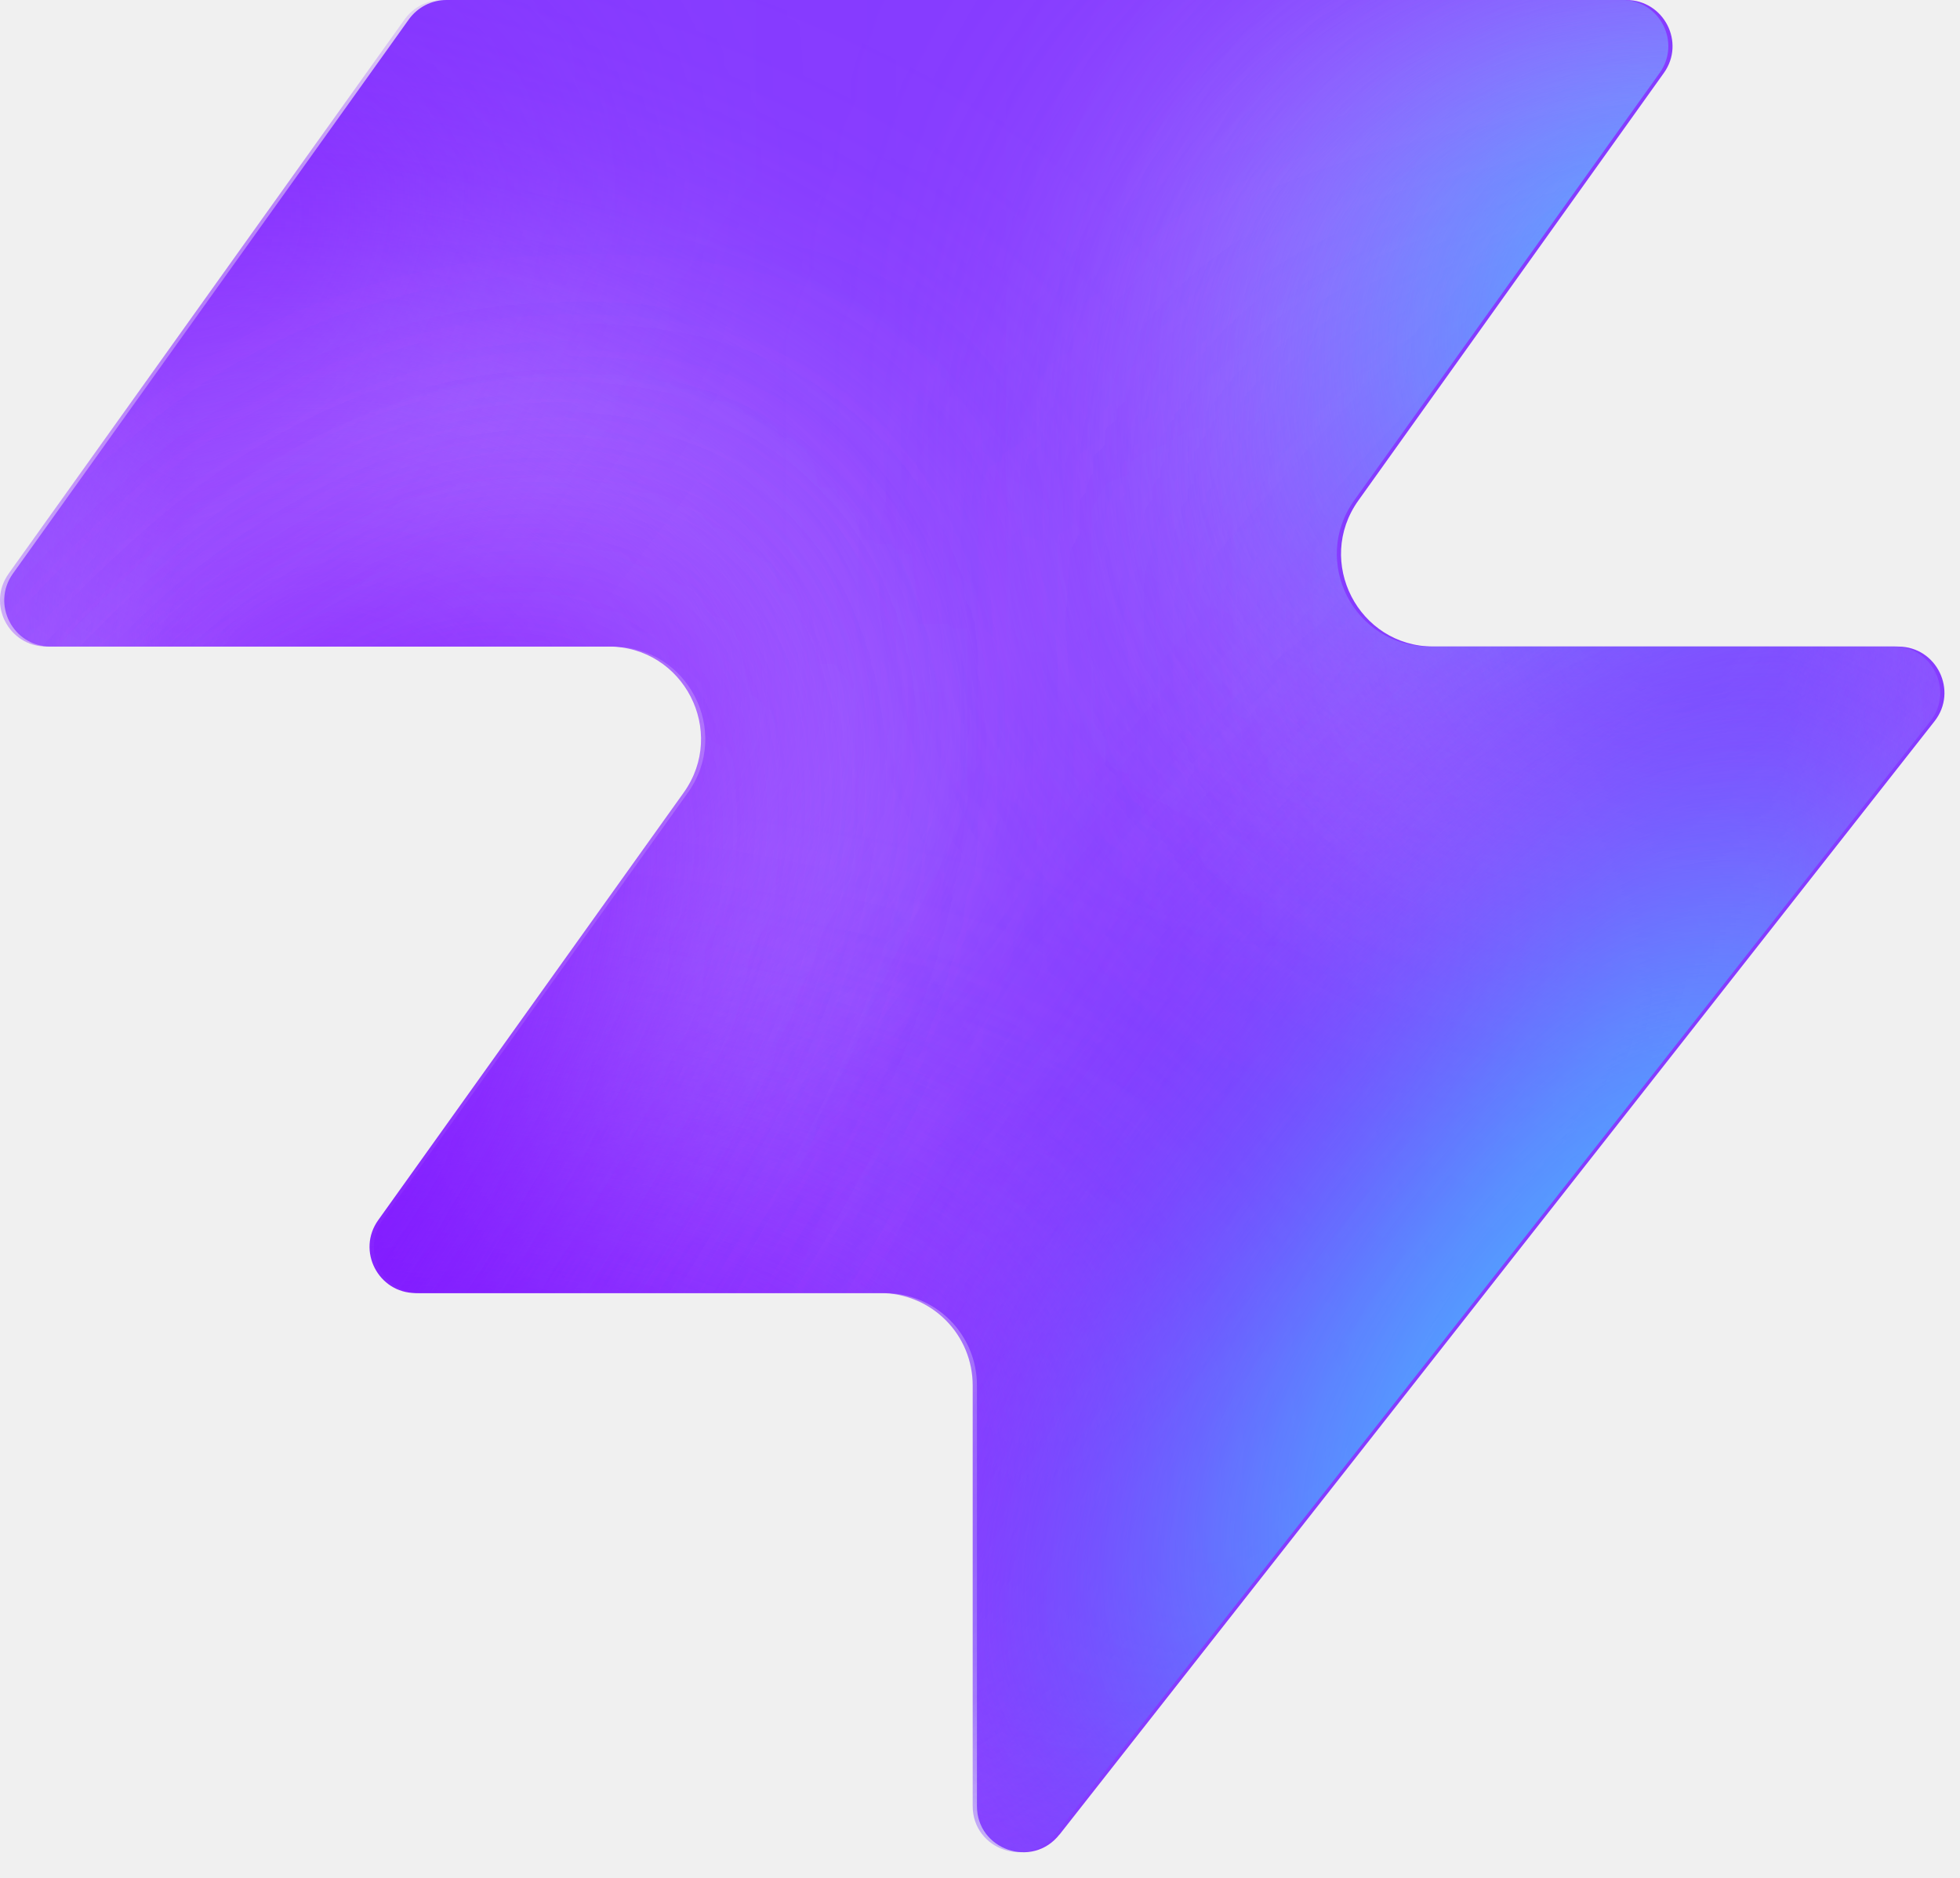
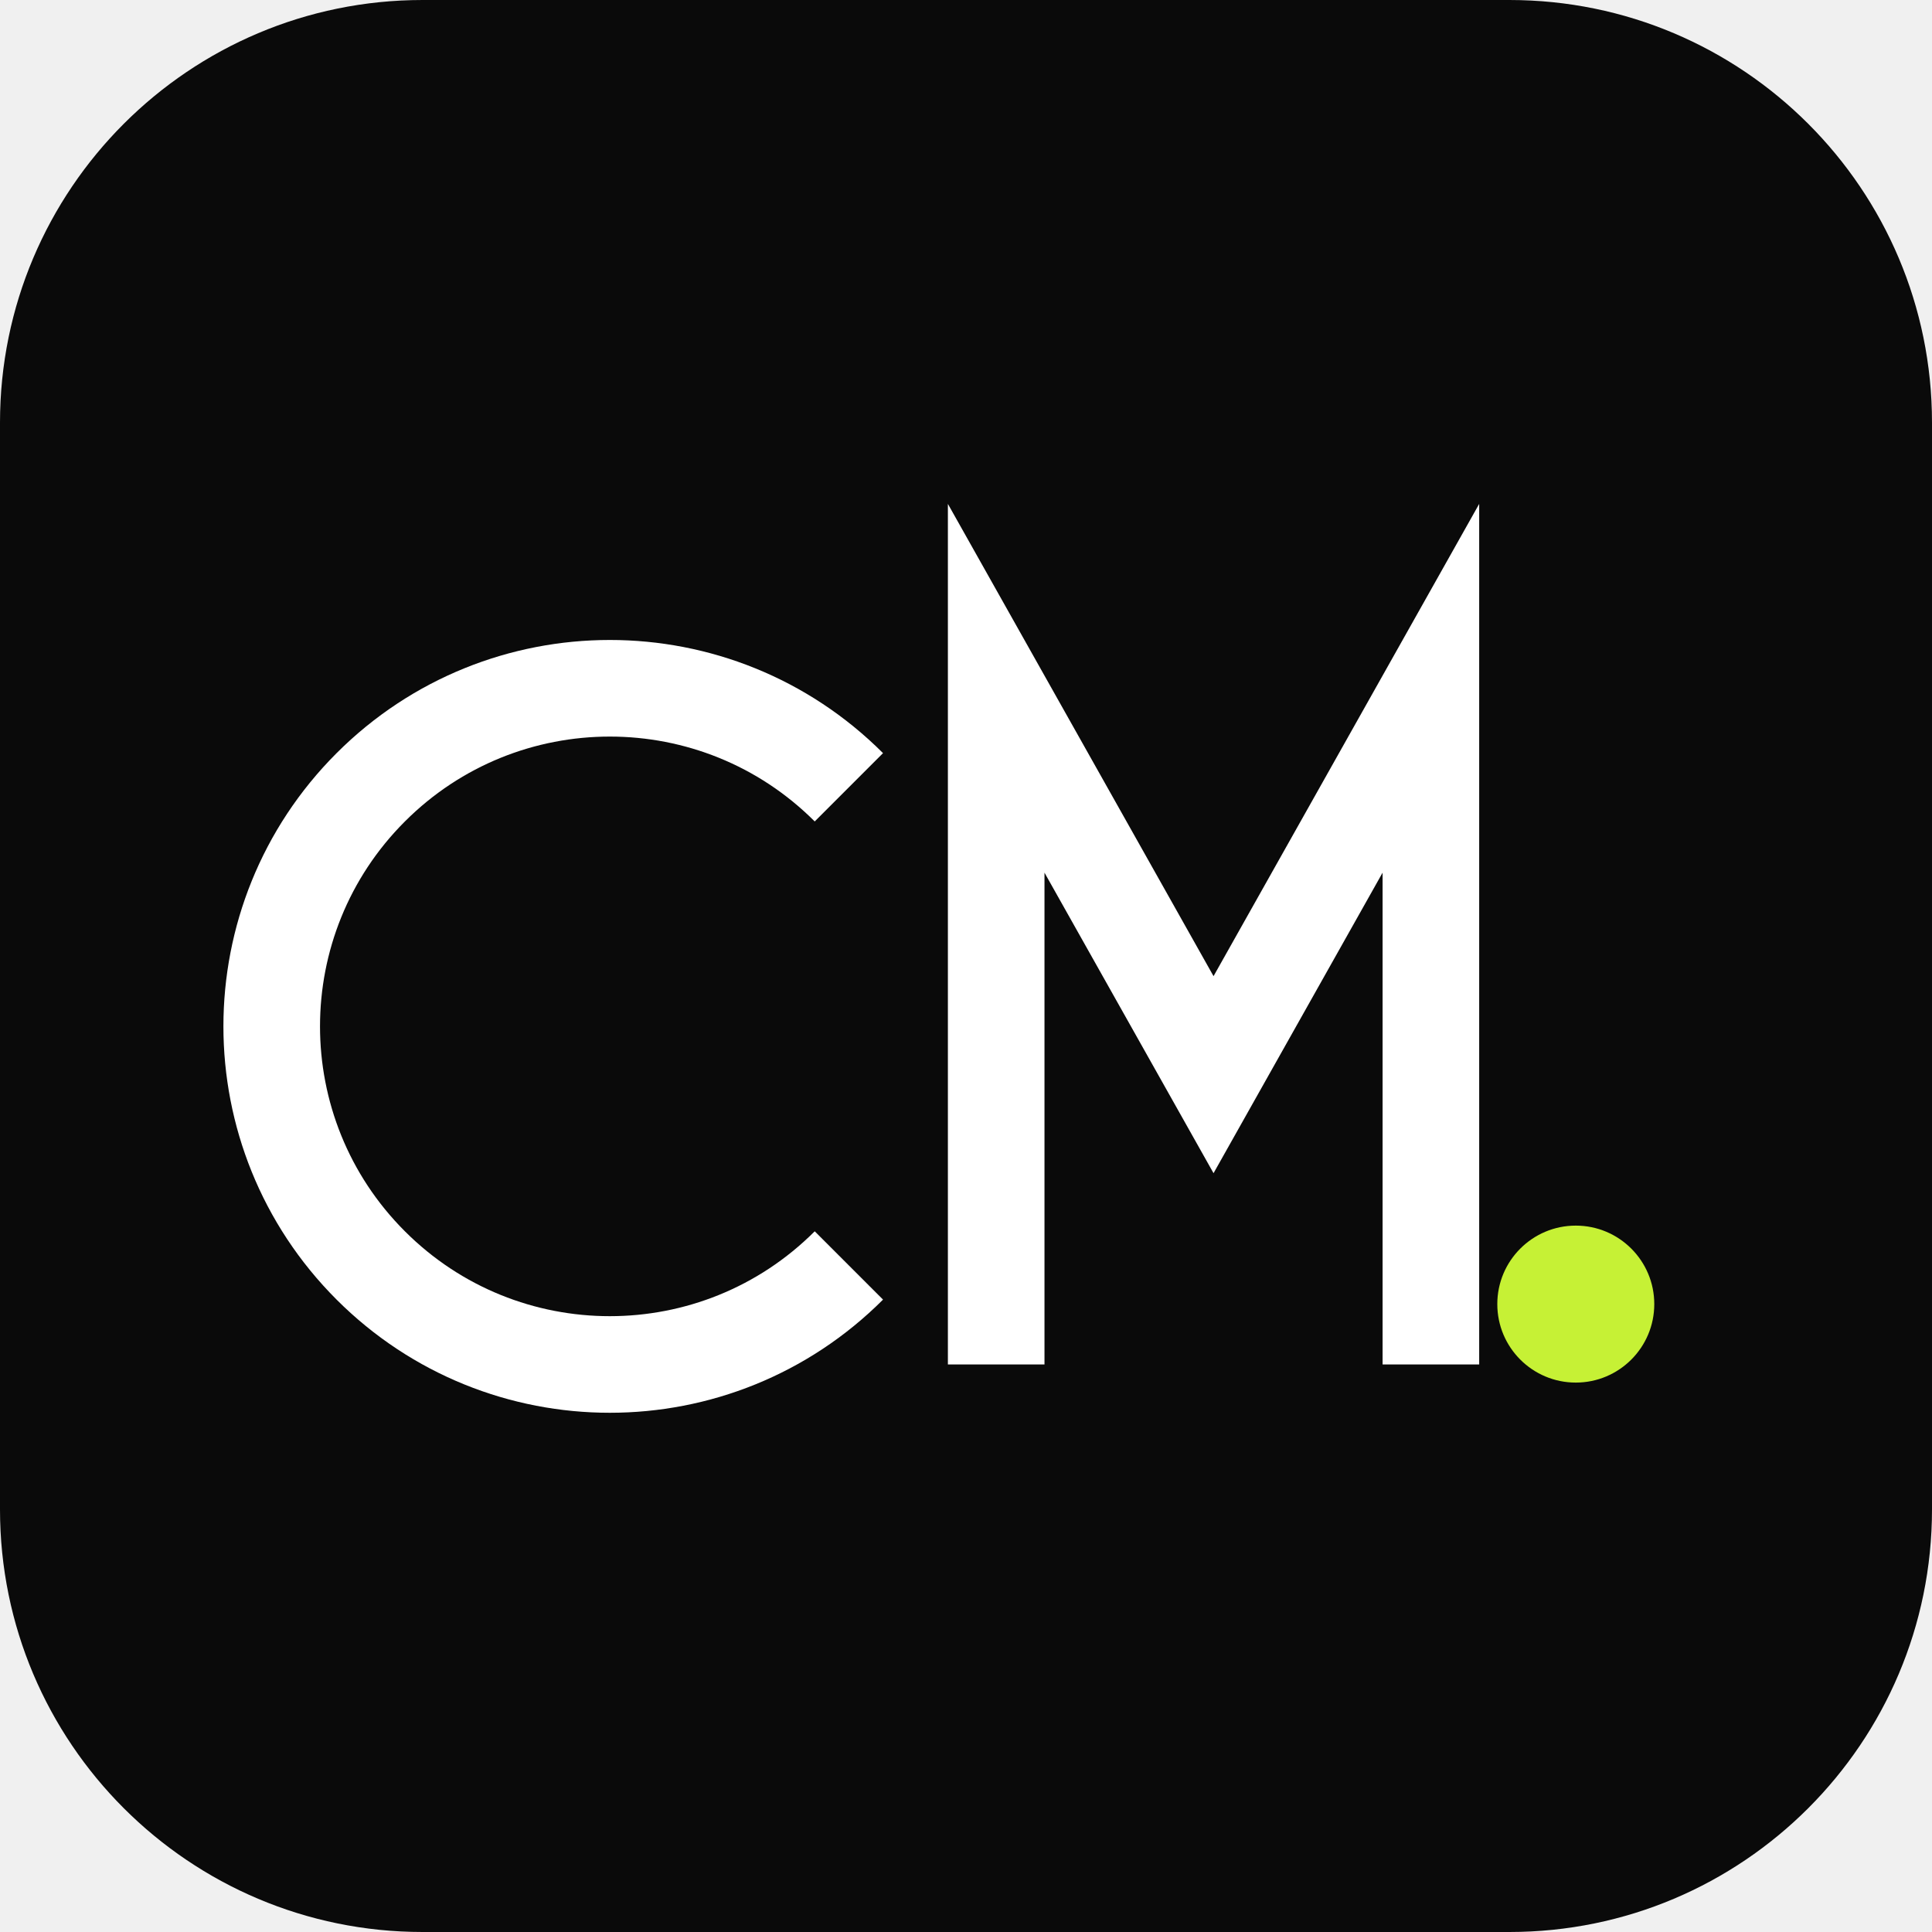
- <svg xmlns="http://www.w3.org/2000/svg" width="48" height="46" fill="none" viewBox="0 0 48 46">
-   <path fill="#863bff" d="M25.946 44.938c-.664.845-2.021.375-2.021-.698V33.937a2.26 2.26 0 0 0-2.262-2.262H10.287c-.92 0-1.456-1.04-.92-1.788l7.48-10.471c1.07-1.497 0-3.578-1.842-3.578H1.237c-.92 0-1.456-1.04-.92-1.788L10.013.474c.214-.297.556-.474.92-.474h28.894c.92 0 1.456 1.04.92 1.788l-7.48 10.471c-1.07 1.498 0 3.579 1.842 3.579h11.377c.943 0 1.473 1.088.89 1.83L25.947 44.94z" style="fill:#863bff;fill:color(display-p3 .525 .23 1);fill-opacity:1" />
-   <mask id="a" width="48" height="46" x="0" y="0" maskUnits="userSpaceOnUse" style="mask-type:alpha">
-     <path fill="#000" d="M25.842 44.938c-.664.844-2.021.375-2.021-.698V33.937a2.26 2.26 0 0 0-2.262-2.262H10.183c-.92 0-1.456-1.04-.92-1.788l7.48-10.471c1.07-1.498 0-3.579-1.842-3.579H1.133c-.92 0-1.456-1.04-.92-1.787L9.91.473c.214-.297.556-.474.92-.474h28.894c.92 0 1.456 1.04.92 1.788l-7.48 10.471c-1.07 1.498 0 3.578 1.842 3.578h11.377c.943 0 1.473 1.088.89 1.832L25.843 44.94z" style="fill:#000;fill-opacity:1" />
-   </mask>
-   <g mask="url(#a)">
-     <g filter="url(#b)">
-       <ellipse cx="5.508" cy="14.704" fill="#ede6ff" rx="5.508" ry="14.704" style="fill:#ede6ff;fill:color(display-p3 .927 .903 1);fill-opacity:1" transform="matrix(.00324 1 1 -.00324 -4.47 31.516)" />
+ <svg xmlns="http://www.w3.org/2000/svg" viewBox="0 0 64 64" width="64" height="64">
+   <rect width="64" height="64" rx="14" fill="#0A0A0A" />
+   <g transform="translate(5 14) scale(0.4)">
+     <g fill="none" stroke="#FFFFFF" stroke-width="8" stroke-linejoin="miter" stroke-miterlimit="10">
+       <path d="M57.8 30.2 A28 28 0 1 0 57.8 69.8" />
+       <path d="M70 78 V22 L88 54 L106 22 V78" />
    </g>
-     <g filter="url(#c)">
-       <ellipse cx="10.399" cy="29.851" fill="#ede6ff" rx="10.399" ry="29.851" style="fill:#ede6ff;fill:color(display-p3 .927 .903 1);fill-opacity:1" transform="matrix(.00324 1 1 -.00324 -39.328 7.883)" />
-     </g>
-     <g filter="url(#d)">
-       <ellipse cx="5.508" cy="30.487" fill="#7e14ff" rx="5.508" ry="30.487" style="fill:#7e14ff;fill:color(display-p3 .492 .077 1);fill-opacity:1" transform="rotate(89.814 -25.913 -14.639)scale(1 -1)" />
-     </g>
-     <g filter="url(#e)">
-       <ellipse cx="5.508" cy="30.599" fill="#7e14ff" rx="5.508" ry="30.599" style="fill:#7e14ff;fill:color(display-p3 .492 .077 1);fill-opacity:1" transform="rotate(89.814 -32.644 -3.334)scale(1 -1)" />
-     </g>
-     <g filter="url(#f)">
-       <ellipse cx="5.508" cy="30.599" fill="#7e14ff" rx="5.508" ry="30.599" style="fill:#7e14ff;fill:color(display-p3 .492 .077 1);fill-opacity:1" transform="matrix(.00324 1 1 -.00324 -34.34 30.47)" />
-     </g>
-     <g filter="url(#g)">
-       <ellipse cx="14.072" cy="22.078" fill="#ede6ff" rx="14.072" ry="22.078" style="fill:#ede6ff;fill:color(display-p3 .927 .903 1);fill-opacity:1" transform="rotate(93.35 24.506 48.493)scale(-1 1)" />
-     </g>
-     <g filter="url(#h)">
-       <ellipse cx="3.47" cy="21.501" fill="#7e14ff" rx="3.47" ry="21.501" style="fill:#7e14ff;fill:color(display-p3 .492 .077 1);fill-opacity:1" transform="rotate(89.009 28.708 47.59)scale(-1 1)" />
-     </g>
-     <g filter="url(#i)">
-       <ellipse cx="3.47" cy="21.501" fill="#7e14ff" rx="3.47" ry="21.501" style="fill:#7e14ff;fill:color(display-p3 .492 .077 1);fill-opacity:1" transform="rotate(89.009 28.708 47.59)scale(-1 1)" />
-     </g>
-     <g filter="url(#j)">
-       <ellipse cx=".387" cy="8.972" fill="#7e14ff" rx="4.407" ry="29.108" style="fill:#7e14ff;fill:color(display-p3 .492 .077 1);fill-opacity:1" transform="rotate(39.51 .387 8.972)" />
-     </g>
-     <g filter="url(#k)">
-       <ellipse cx="47.523" cy="-6.092" fill="#7e14ff" rx="4.407" ry="29.108" style="fill:#7e14ff;fill:color(display-p3 .492 .077 1);fill-opacity:1" transform="rotate(37.892 47.523 -6.092)" />
-     </g>
-     <g filter="url(#l)">
-       <ellipse cx="41.412" cy="6.333" fill="#47bfff" rx="5.971" ry="9.665" style="fill:#47bfff;fill:color(display-p3 .28 .748 1);fill-opacity:1" transform="rotate(37.892 41.412 6.333)" />
-     </g>
-     <g filter="url(#m)">
-       <ellipse cx="-1.879" cy="38.332" fill="#7e14ff" rx="4.407" ry="29.108" style="fill:#7e14ff;fill:color(display-p3 .492 .077 1);fill-opacity:1" transform="rotate(37.892 -1.88 38.332)" />
-     </g>
-     <g filter="url(#n)">
-       <ellipse cx="-1.879" cy="38.332" fill="#7e14ff" rx="4.407" ry="29.108" style="fill:#7e14ff;fill:color(display-p3 .492 .077 1);fill-opacity:1" transform="rotate(37.892 -1.88 38.332)" />
-     </g>
-     <g filter="url(#o)">
-       <ellipse cx="35.651" cy="29.907" fill="#7e14ff" rx="4.407" ry="29.108" style="fill:#7e14ff;fill:color(display-p3 .492 .077 1);fill-opacity:1" transform="rotate(37.892 35.651 29.907)" />
-     </g>
-     <g filter="url(#p)">
-       <ellipse cx="38.418" cy="32.4" fill="#47bfff" rx="5.971" ry="15.297" style="fill:#47bfff;fill:color(display-p3 .28 .748 1);fill-opacity:1" transform="rotate(37.892 38.418 32.4)" />
-     </g>
+     <circle cx="118" cy="73" r="6.5" fill="#C6F135" />
  </g>
-   <defs>
-     <filter id="b" width="60.045" height="41.654" x="-19.77" y="16.149" color-interpolation-filters="sRGB" filterUnits="userSpaceOnUse">
-       <feFlood flood-opacity="0" result="BackgroundImageFix" />
-       <feBlend in="SourceGraphic" in2="BackgroundImageFix" result="shape" />
-       <feGaussianBlur result="effect1_foregroundBlur_2002_17158" stdDeviation="7.659" />
-     </filter>
-     <filter id="c" width="90.34" height="51.437" x="-54.613" y="-7.533" color-interpolation-filters="sRGB" filterUnits="userSpaceOnUse">
-       <feFlood flood-opacity="0" result="BackgroundImageFix" />
-       <feBlend in="SourceGraphic" in2="BackgroundImageFix" result="shape" />
-       <feGaussianBlur result="effect1_foregroundBlur_2002_17158" stdDeviation="7.659" />
-     </filter>
-     <filter id="d" width="79.355" height="29.4" x="-49.64" y="2.03" color-interpolation-filters="sRGB" filterUnits="userSpaceOnUse">
-       <feFlood flood-opacity="0" result="BackgroundImageFix" />
-       <feBlend in="SourceGraphic" in2="BackgroundImageFix" result="shape" />
-       <feGaussianBlur result="effect1_foregroundBlur_2002_17158" stdDeviation="4.596" />
-     </filter>
-     <filter id="e" width="79.579" height="29.4" x="-45.045" y="20.029" color-interpolation-filters="sRGB" filterUnits="userSpaceOnUse">
-       <feFlood flood-opacity="0" result="BackgroundImageFix" />
-       <feBlend in="SourceGraphic" in2="BackgroundImageFix" result="shape" />
-       <feGaussianBlur result="effect1_foregroundBlur_2002_17158" stdDeviation="4.596" />
-     </filter>
-     <filter id="f" width="79.579" height="29.4" x="-43.513" y="21.178" color-interpolation-filters="sRGB" filterUnits="userSpaceOnUse">
-       <feFlood flood-opacity="0" result="BackgroundImageFix" />
-       <feBlend in="SourceGraphic" in2="BackgroundImageFix" result="shape" />
-       <feGaussianBlur result="effect1_foregroundBlur_2002_17158" stdDeviation="4.596" />
-     </filter>
-     <filter id="g" width="74.749" height="58.852" x="15.756" y="-17.901" color-interpolation-filters="sRGB" filterUnits="userSpaceOnUse">
-       <feFlood flood-opacity="0" result="BackgroundImageFix" />
-       <feBlend in="SourceGraphic" in2="BackgroundImageFix" result="shape" />
-       <feGaussianBlur result="effect1_foregroundBlur_2002_17158" stdDeviation="7.659" />
-     </filter>
-     <filter id="h" width="61.377" height="25.362" x="23.548" y="2.284" color-interpolation-filters="sRGB" filterUnits="userSpaceOnUse">
-       <feFlood flood-opacity="0" result="BackgroundImageFix" />
-       <feBlend in="SourceGraphic" in2="BackgroundImageFix" result="shape" />
-       <feGaussianBlur result="effect1_foregroundBlur_2002_17158" stdDeviation="4.596" />
-     </filter>
-     <filter id="i" width="61.377" height="25.362" x="23.548" y="2.284" color-interpolation-filters="sRGB" filterUnits="userSpaceOnUse">
-       <feFlood flood-opacity="0" result="BackgroundImageFix" />
-       <feBlend in="SourceGraphic" in2="BackgroundImageFix" result="shape" />
-       <feGaussianBlur result="effect1_foregroundBlur_2002_17158" stdDeviation="4.596" />
-     </filter>
-     <filter id="j" width="56.045" height="63.649" x="-27.636" y="-22.853" color-interpolation-filters="sRGB" filterUnits="userSpaceOnUse">
-       <feFlood flood-opacity="0" result="BackgroundImageFix" />
-       <feBlend in="SourceGraphic" in2="BackgroundImageFix" result="shape" />
-       <feGaussianBlur result="effect1_foregroundBlur_2002_17158" stdDeviation="4.596" />
-     </filter>
-     <filter id="k" width="54.814" height="64.646" x="20.116" y="-38.415" color-interpolation-filters="sRGB" filterUnits="userSpaceOnUse">
-       <feFlood flood-opacity="0" result="BackgroundImageFix" />
-       <feBlend in="SourceGraphic" in2="BackgroundImageFix" result="shape" />
-       <feGaussianBlur result="effect1_foregroundBlur_2002_17158" stdDeviation="4.596" />
-     </filter>
-     <filter id="l" width="33.541" height="35.313" x="24.641" y="-11.323" color-interpolation-filters="sRGB" filterUnits="userSpaceOnUse">
-       <feFlood flood-opacity="0" result="BackgroundImageFix" />
-       <feBlend in="SourceGraphic" in2="BackgroundImageFix" result="shape" />
-       <feGaussianBlur result="effect1_foregroundBlur_2002_17158" stdDeviation="4.596" />
-     </filter>
-     <filter id="m" width="54.814" height="64.646" x="-29.286" y="6.009" color-interpolation-filters="sRGB" filterUnits="userSpaceOnUse">
-       <feFlood flood-opacity="0" result="BackgroundImageFix" />
-       <feBlend in="SourceGraphic" in2="BackgroundImageFix" result="shape" />
-       <feGaussianBlur result="effect1_foregroundBlur_2002_17158" stdDeviation="4.596" />
-     </filter>
-     <filter id="n" width="54.814" height="64.646" x="-29.286" y="6.009" color-interpolation-filters="sRGB" filterUnits="userSpaceOnUse">
-       <feFlood flood-opacity="0" result="BackgroundImageFix" />
-       <feBlend in="SourceGraphic" in2="BackgroundImageFix" result="shape" />
-       <feGaussianBlur result="effect1_foregroundBlur_2002_17158" stdDeviation="4.596" />
-     </filter>
-     <filter id="o" width="54.814" height="64.646" x="8.244" y="-2.416" color-interpolation-filters="sRGB" filterUnits="userSpaceOnUse">
-       <feFlood flood-opacity="0" result="BackgroundImageFix" />
-       <feBlend in="SourceGraphic" in2="BackgroundImageFix" result="shape" />
-       <feGaussianBlur result="effect1_foregroundBlur_2002_17158" stdDeviation="4.596" />
-     </filter>
-     <filter id="p" width="39.409" height="43.623" x="18.713" y="10.588" color-interpolation-filters="sRGB" filterUnits="userSpaceOnUse">
-       <feFlood flood-opacity="0" result="BackgroundImageFix" />
-       <feBlend in="SourceGraphic" in2="BackgroundImageFix" result="shape" />
-       <feGaussianBlur result="effect1_foregroundBlur_2002_17158" stdDeviation="4.596" />
-     </filter>
-   </defs>
</svg>
